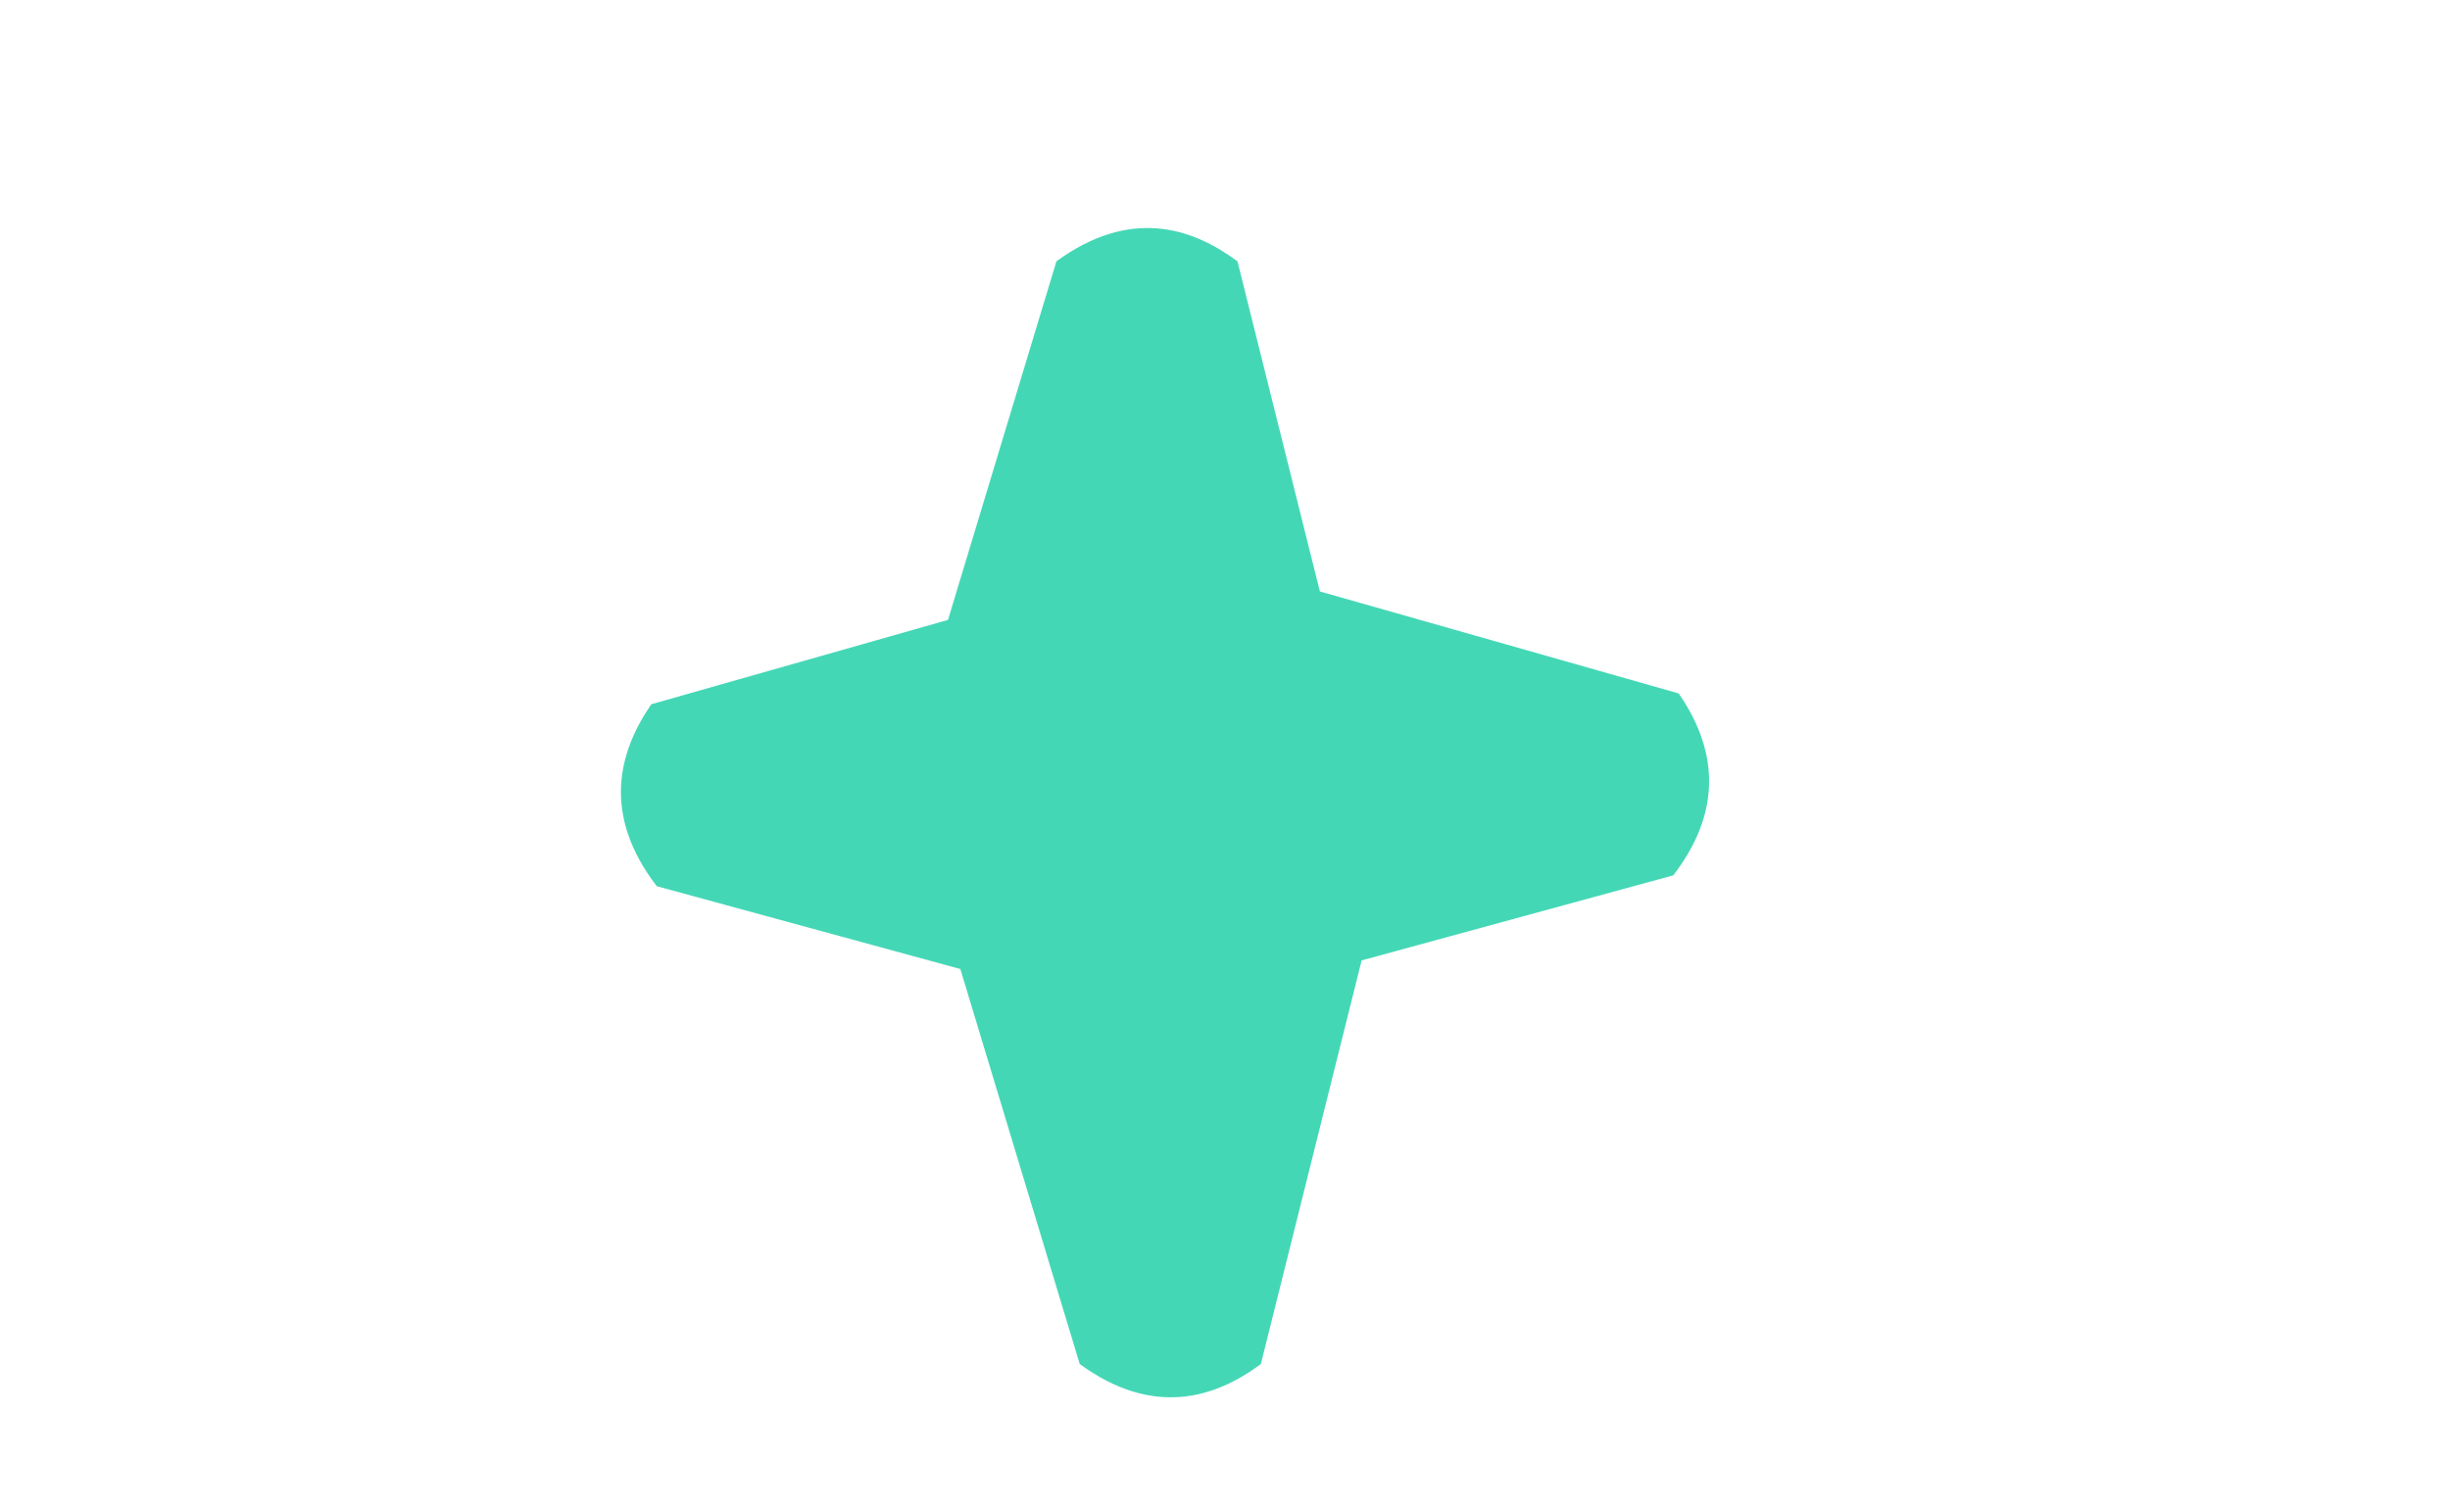
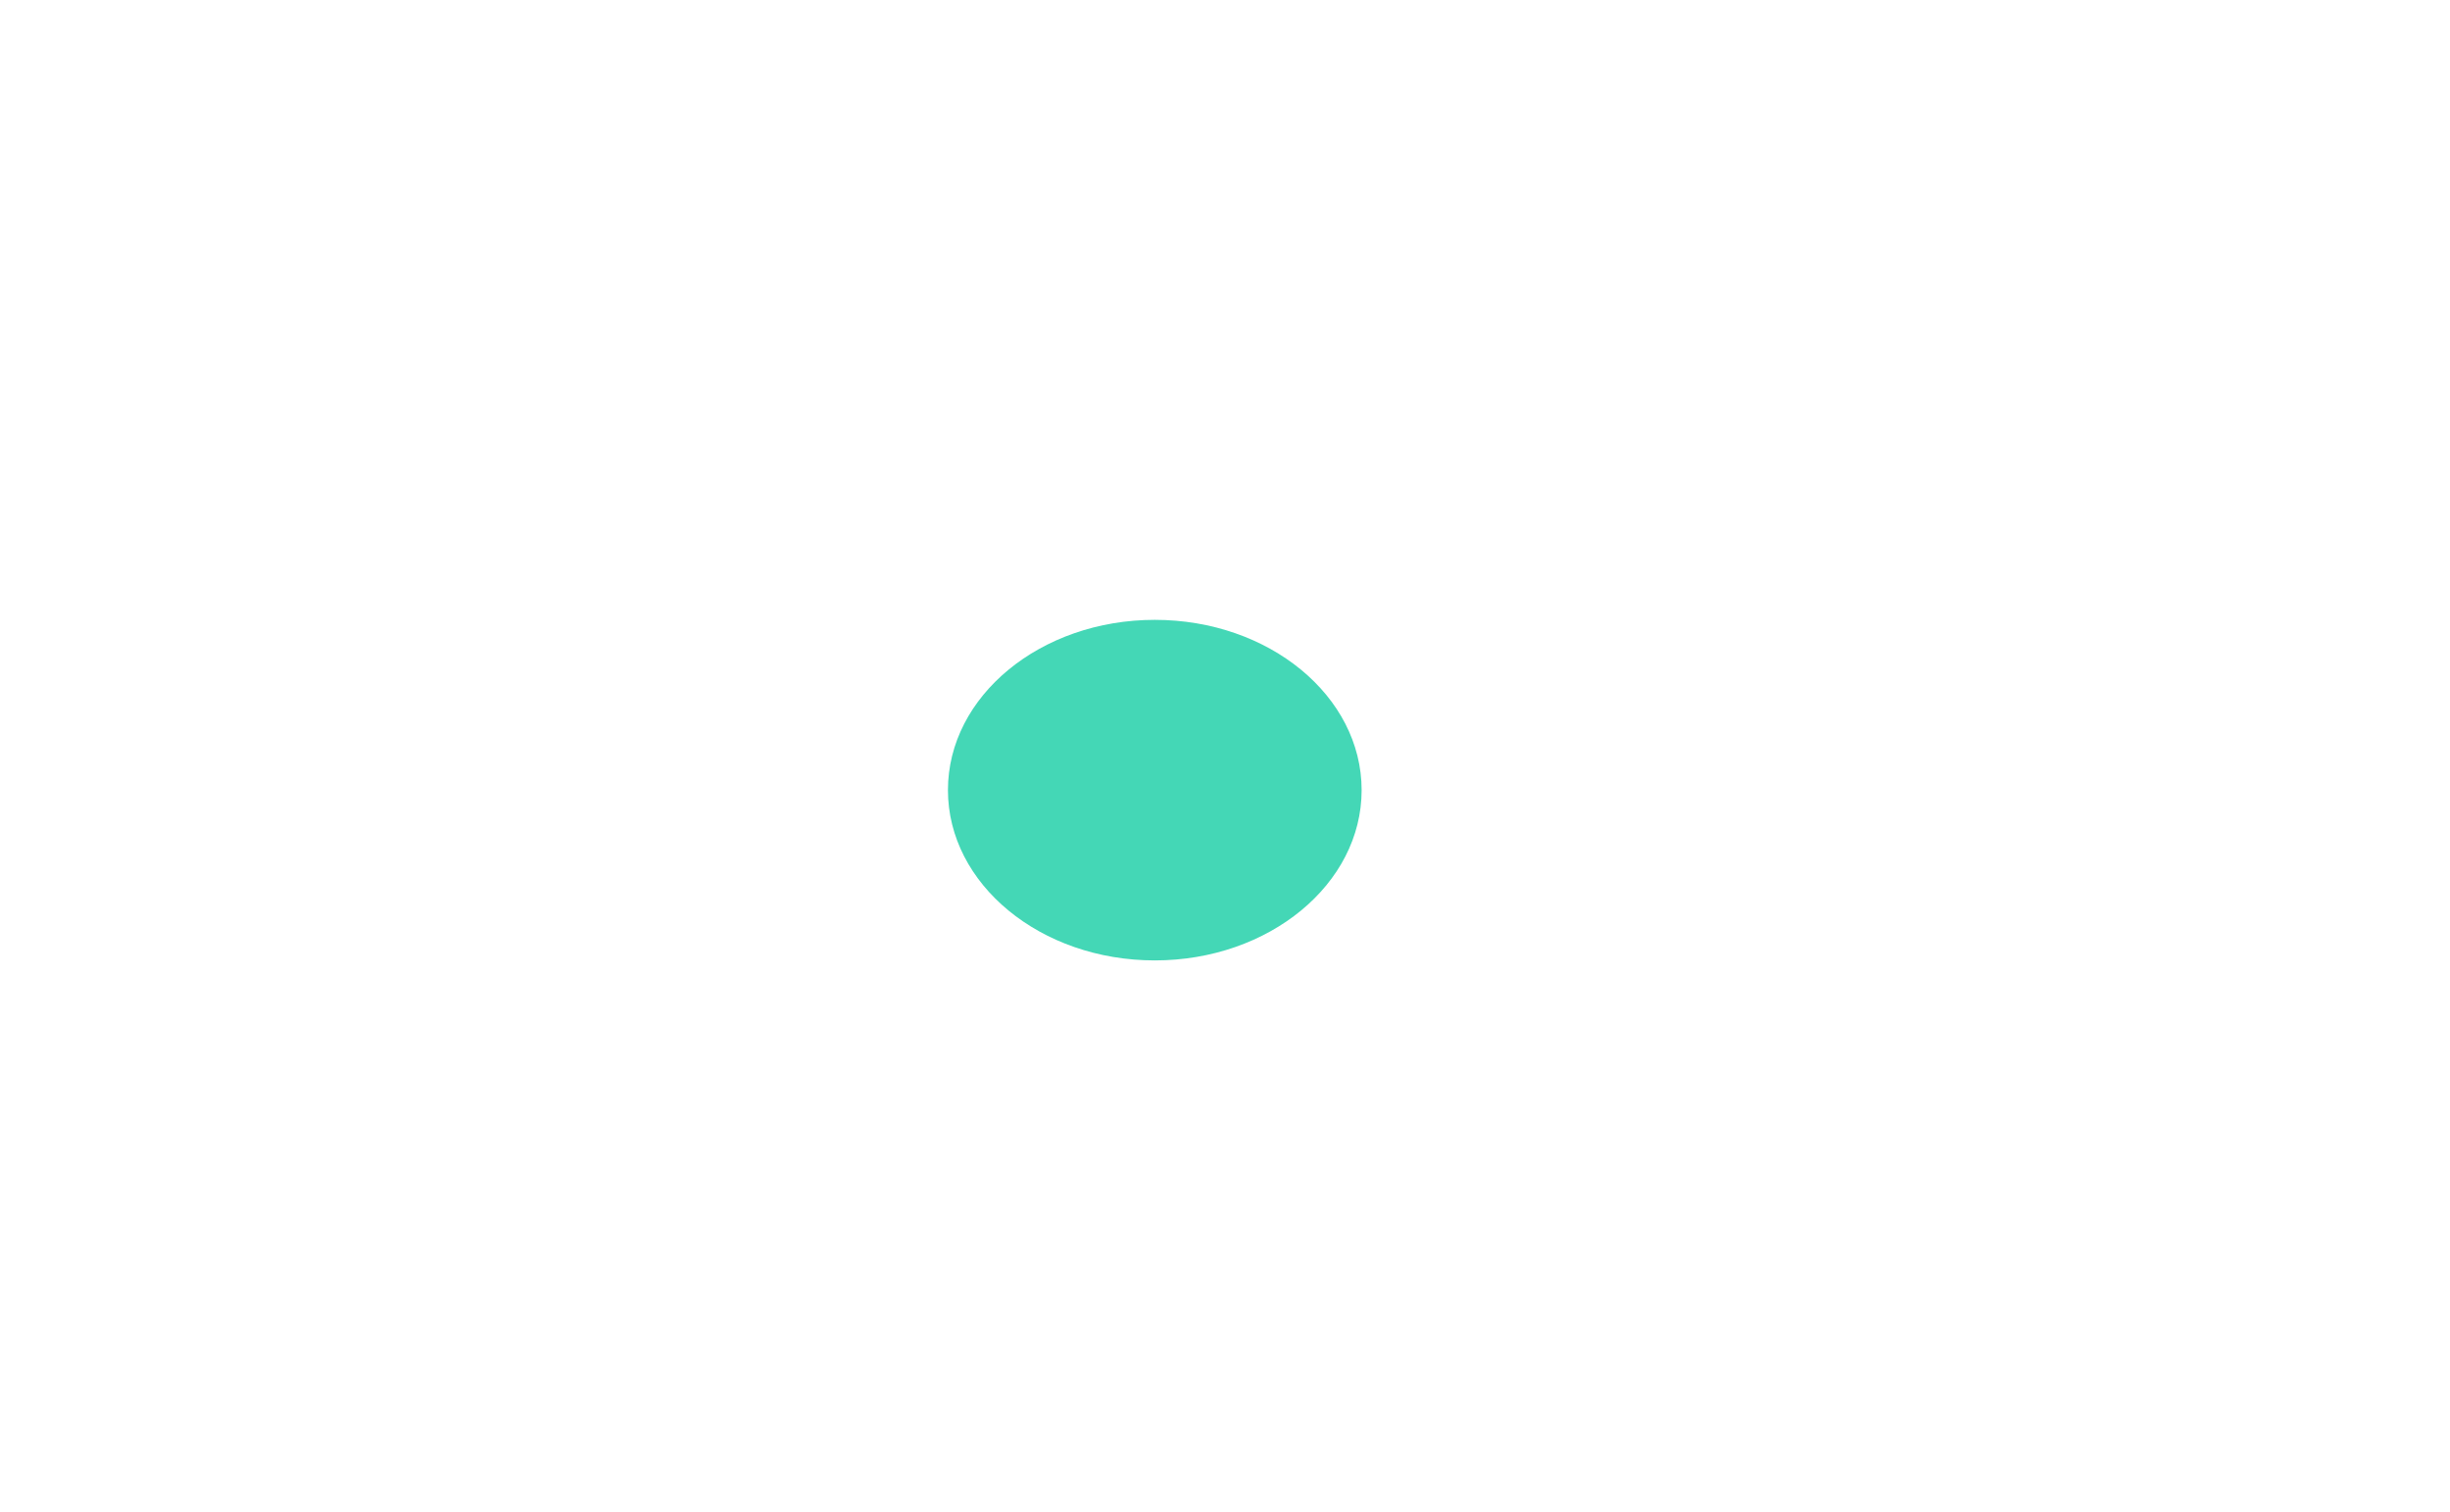
<svg xmlns="http://www.w3.org/2000/svg" width="47px" height="29px" viewBox="0 0 47 29" version="1.1" id="svg14">
  <defs id="defs18" />
-   <path style="fill:#44d7b6;fill-opacity:1;stroke:none;stroke-width:0.794px;stroke-linecap:butt;stroke-linejoin:miter;stroke-opacity:1" d="m 22.199,4.382 c -0.582,-0.046 -1.229,0.118 -1.933,0.631 l -2.08,6.88 -5.691,1.618 c -0.625,0.907 -0.958,2.107 0.104,3.491 l 5.824,1.589 2.29,7.579 c 1.408,1.026 2.592,0.655 3.475,0 l 1.933,-7.744 5.979,-1.632 c 1.062,-1.384 0.728,-2.583 0.104,-3.49 L 25.32,11.347 23.739,5.013 c -0.442,-0.327 -0.958,-0.585 -1.54,-0.631 z" id="path1985" />
+   <ellipse style="opacity:1;vector-effect:none;fill:#44d7b6;fill-opacity:1;fill-rule:evenodd;stroke:none;stroke-width:1;stroke-linecap:butt;stroke-linejoin:miter;stroke-miterlimit:4;stroke-dasharray:none;stroke-dashoffset:0;stroke-opacity:1" id="path38" cx="22.153" cy="15.159" rx="3.968" ry="3.267" />
</svg>
